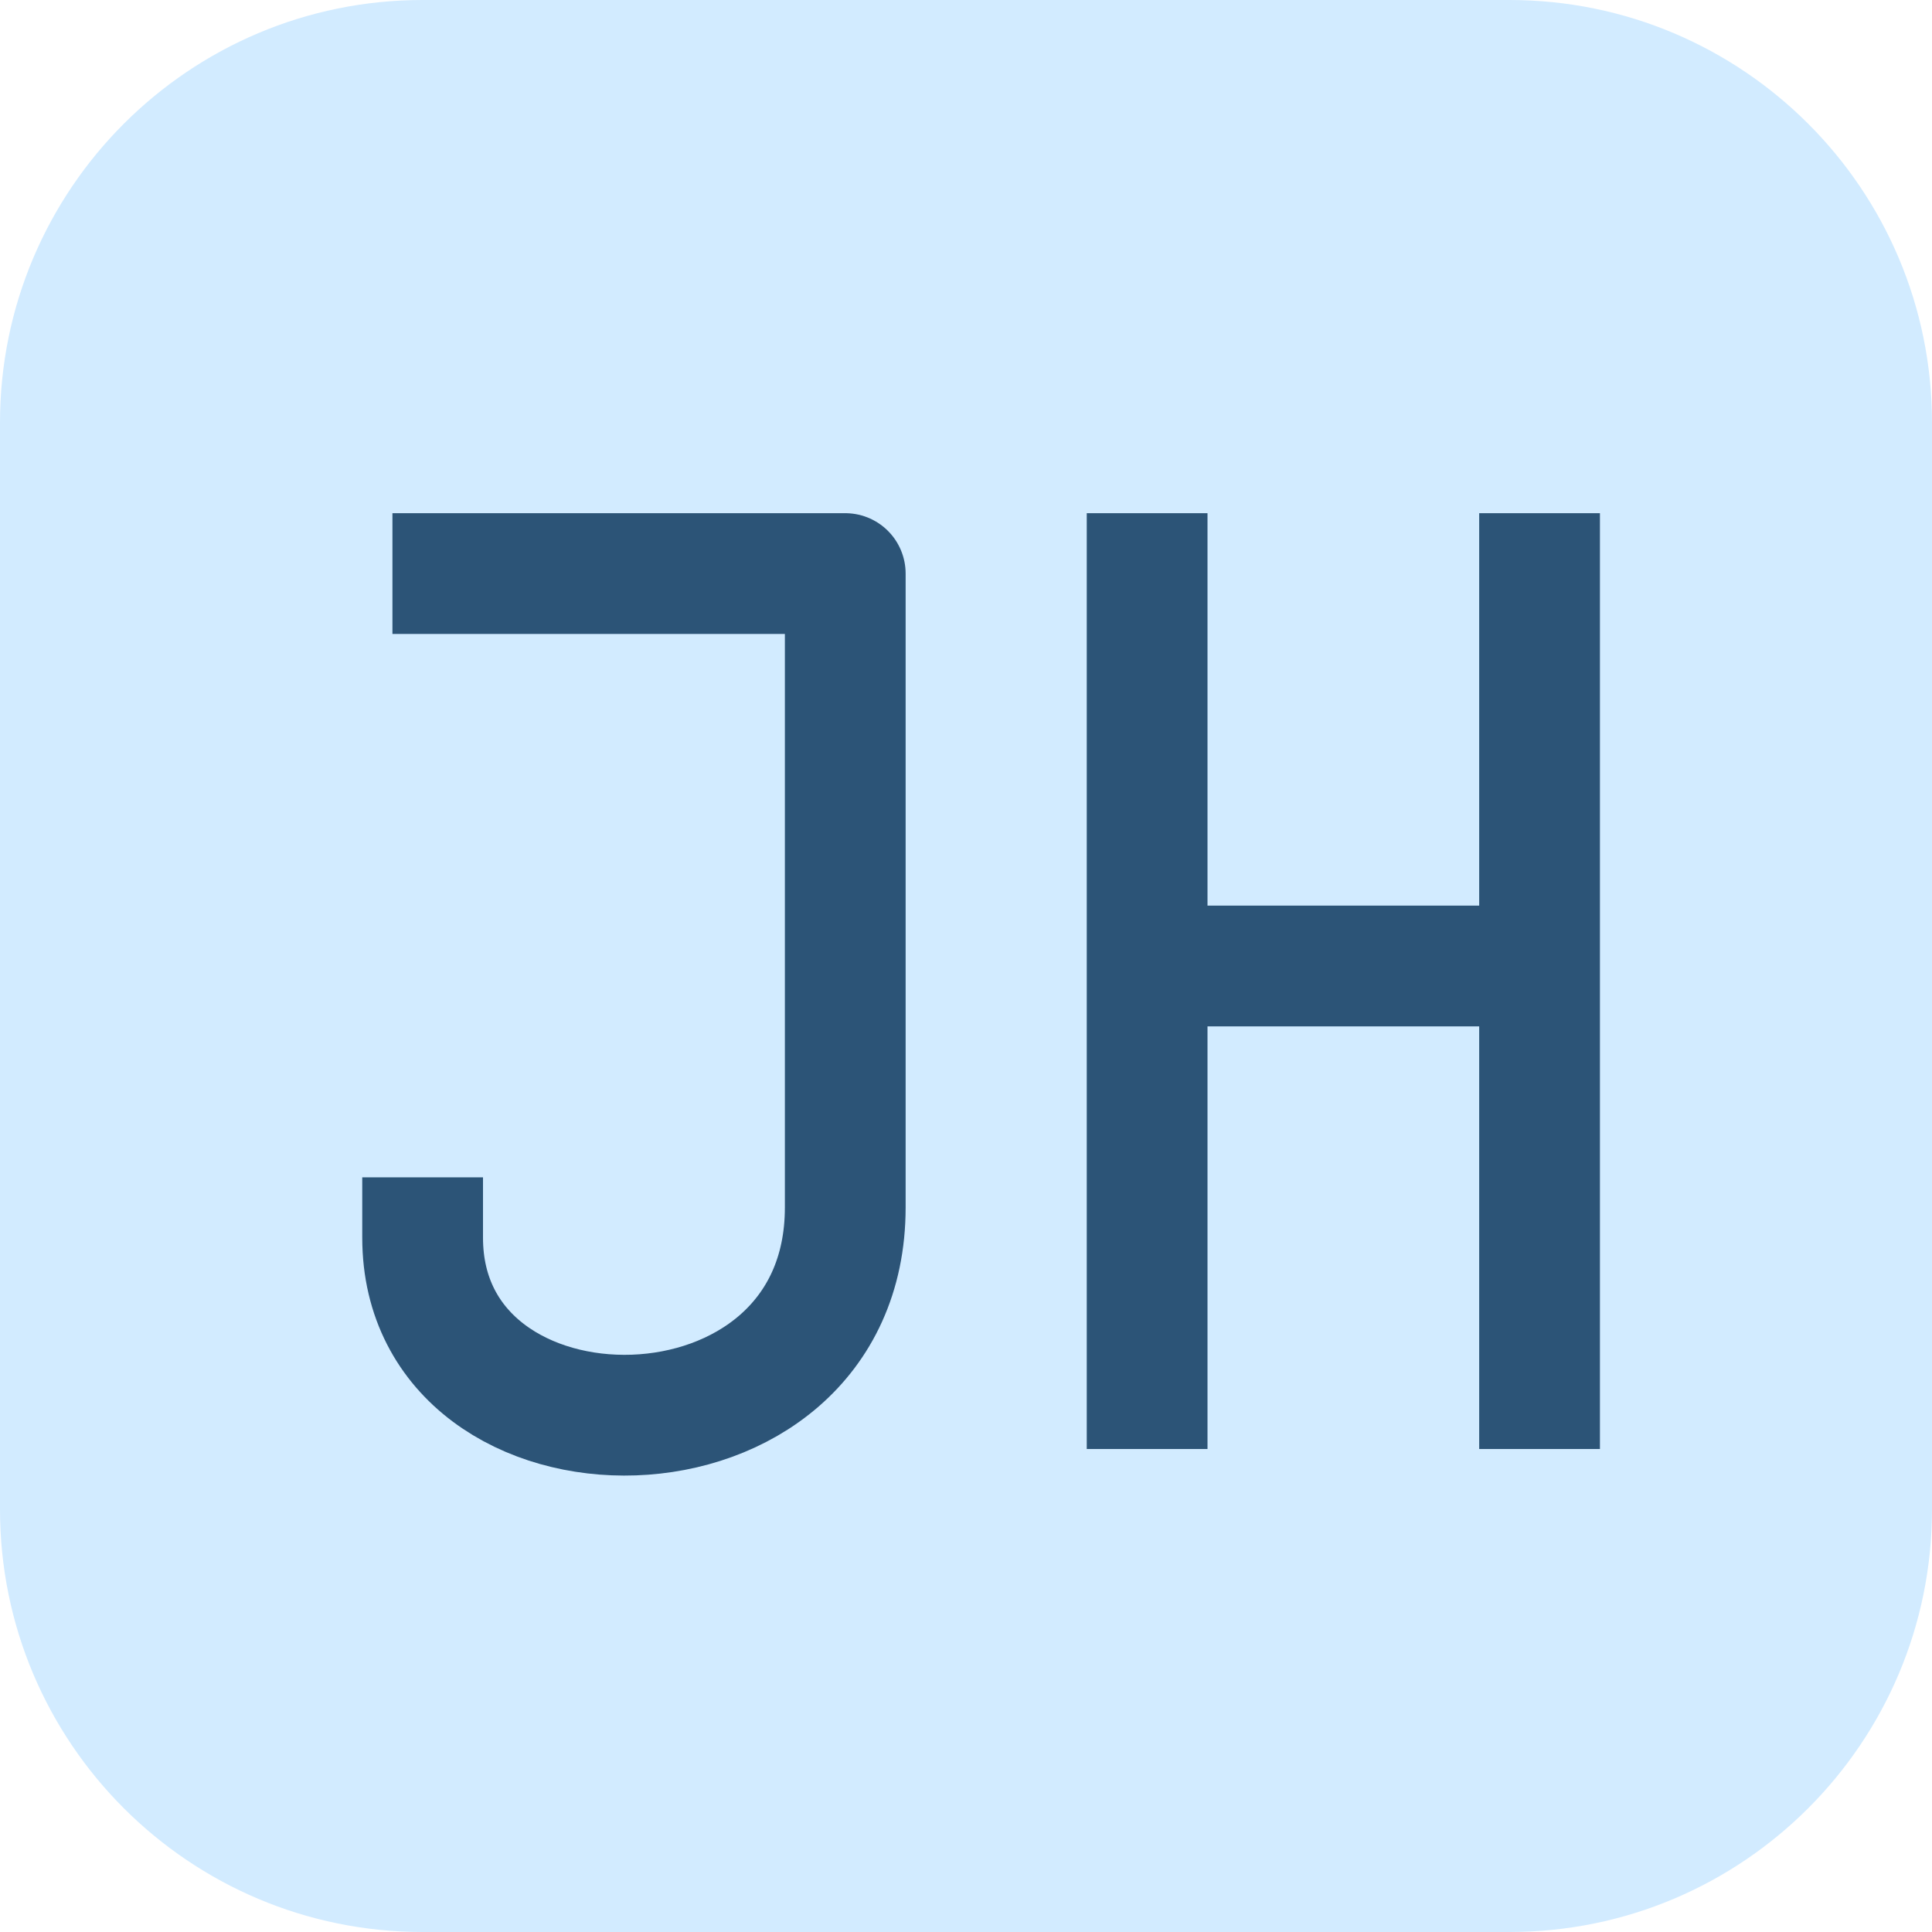
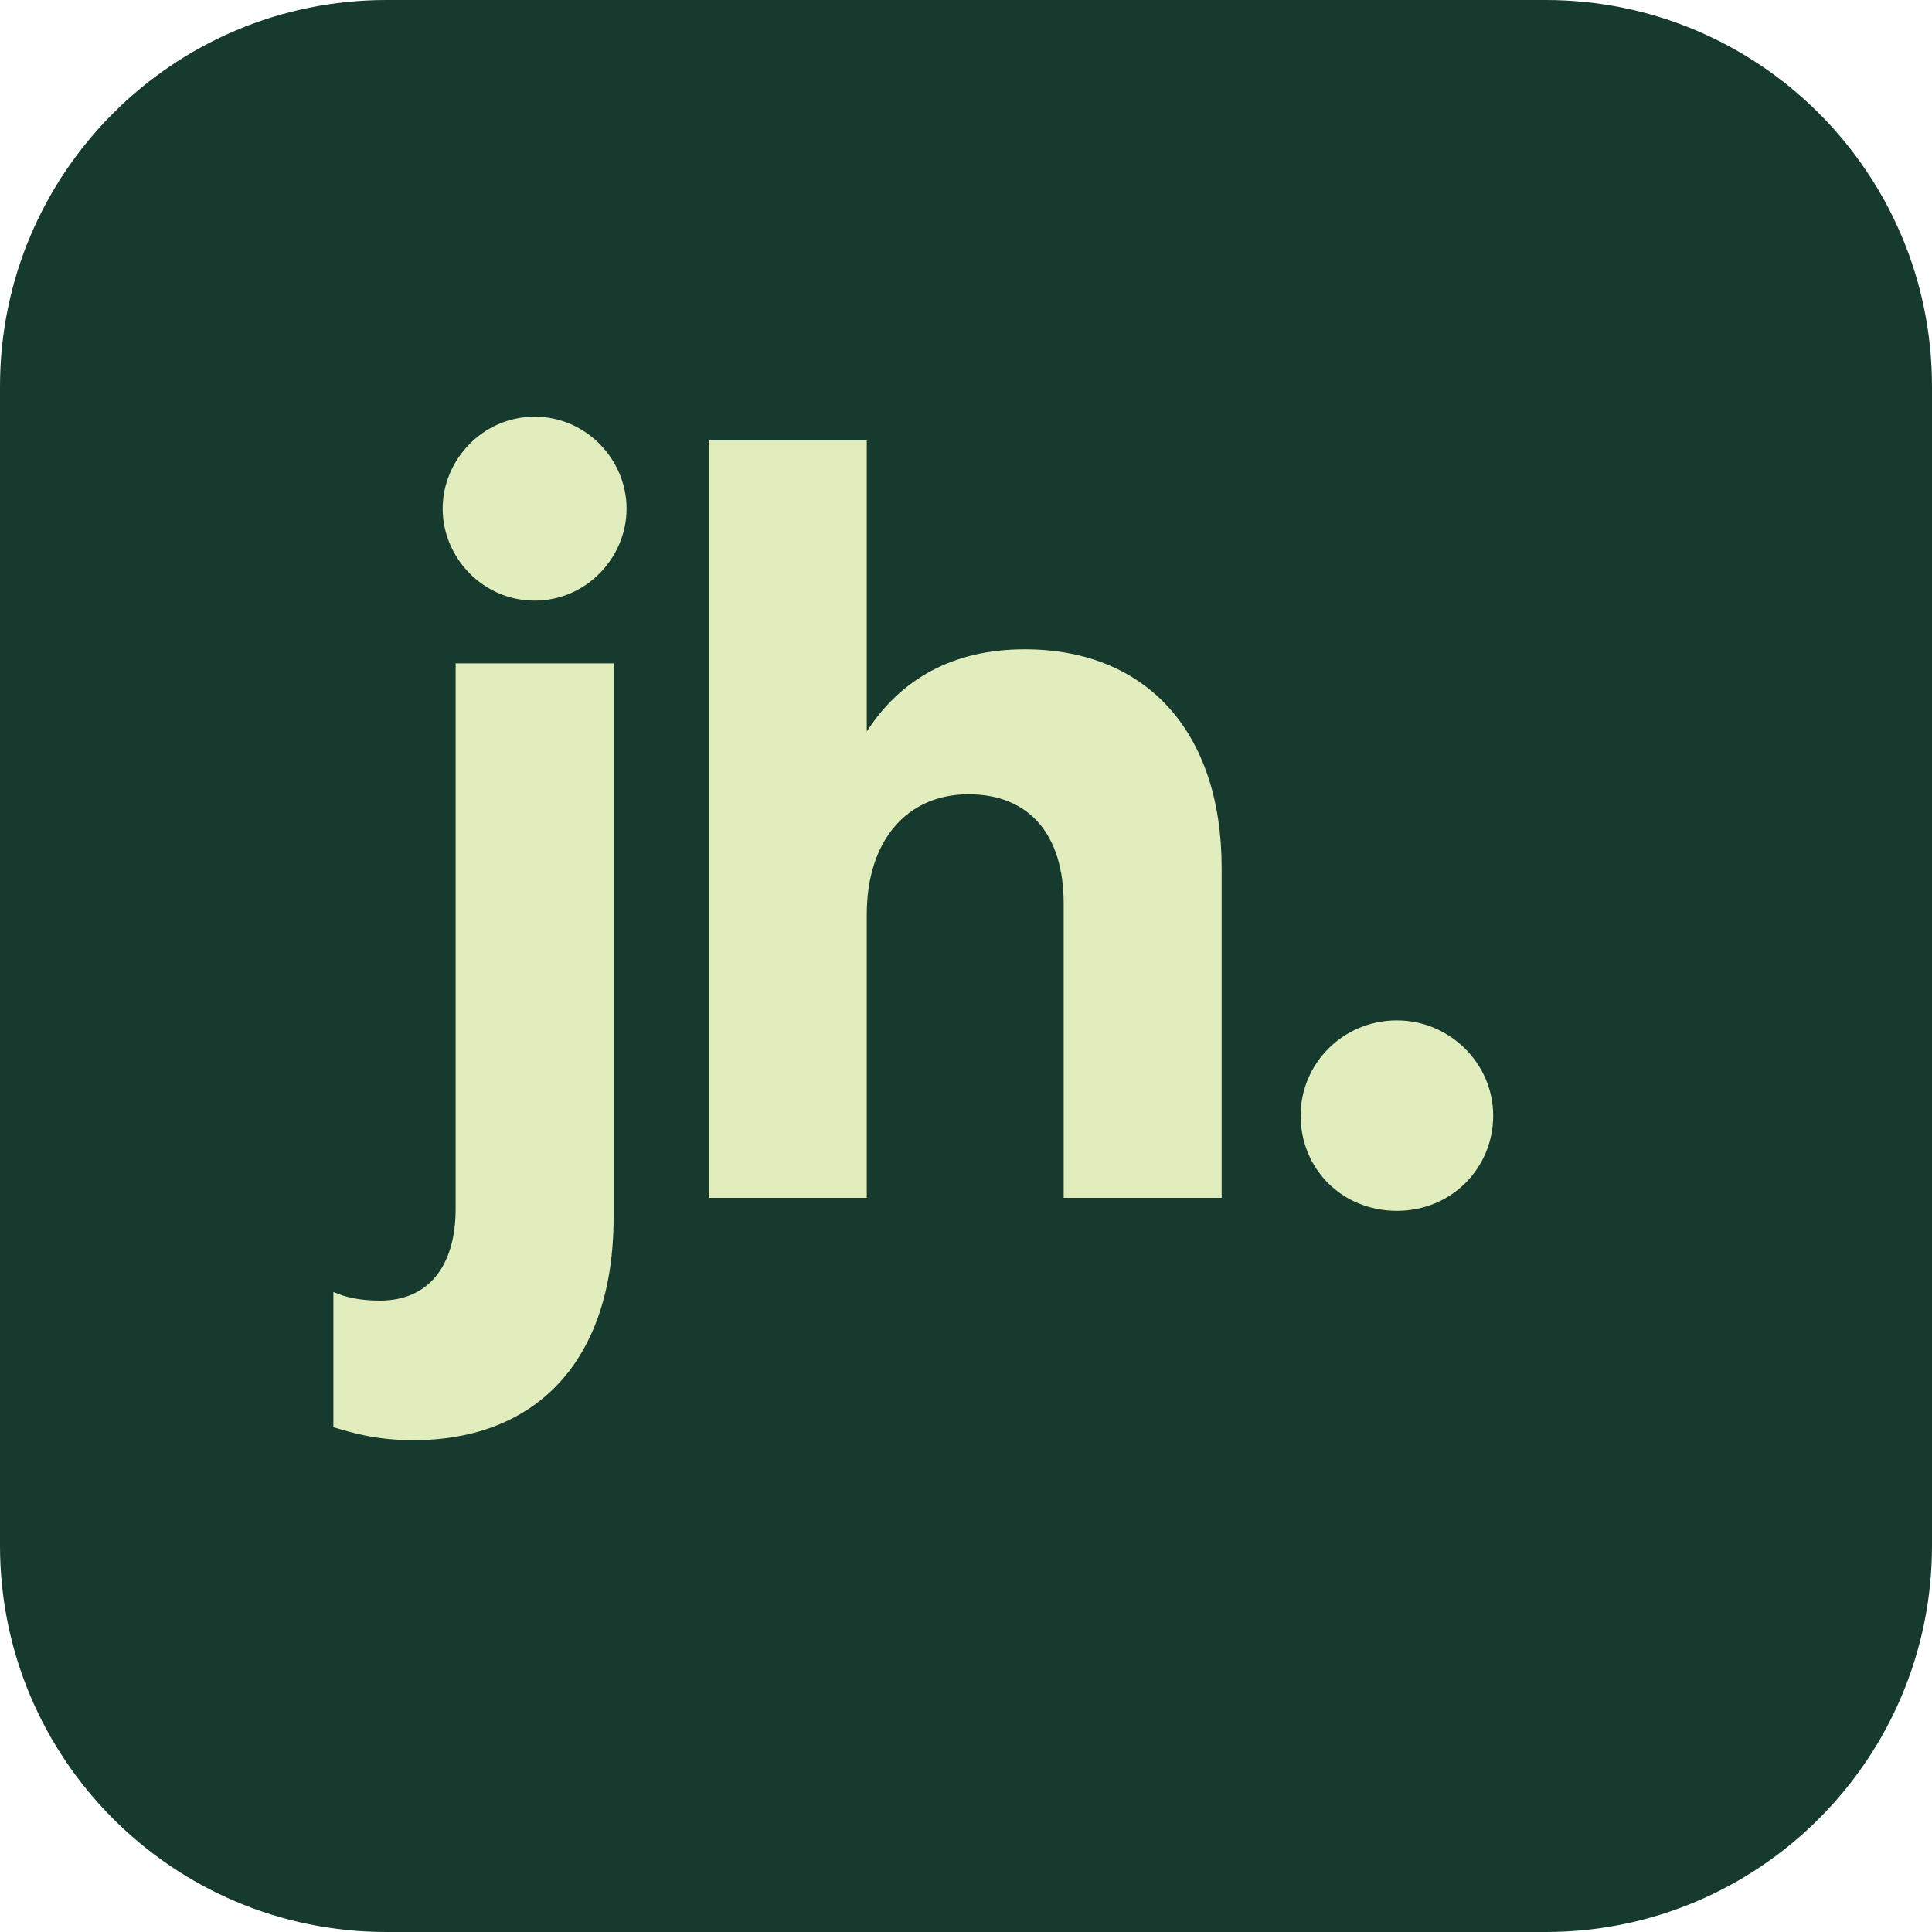
- <svg xmlns="http://www.w3.org/2000/svg" viewBox="0 0 64 64">
-   <rect width="64" height="64" rx="14" fill="#d2ebff" />
-   <g fill="none" stroke="#2c5477" stroke-width="4" stroke-linecap="square" stroke-linejoin="round">
-     <path d="M15 19h13v21c0 9-14 9-14 1" />
-     <path d="M38 19v27m13-27v27M38 32h13" />
+ <svg xmlns="http://www.w3.org/2000/svg" viewBox="0 0 100 100">
+   <rect width="100" height="100" rx="20" fill="#173a2e" />
+   <g transform="translate(20 62) scale(0.056 -0.056)" fill="#e1edbc">
+     <path d="M64 -10C64 -63 39 -95 -6 -95C-24 -95 -38 -92 -49 -87V-212C-32 -217 -10 -224 25 -224C138 -224 210 -151 210 -18V494H64ZM222 637C222 682 185 722 137 722C89 722 52 682 52 637C52 592 89 552 137 552C185 552 222 592 222 637Z" transform="translate(0 0)" />
+     <path d="M210 262C210 330 247 373 304 373C360 373 392 336 392 272V0H538V305C538 430 469 507 356 507C289 507 241 479 210 431V700H64V0H210Z" transform="translate(234 0)" />
+     <path d="M53 76C53 27 91 -12 142 -12C193 -12 231 28 231 76C231 124 191 164 142 164C92 164 53 124 53 76Z" transform="translate(792 0)" />
  </g>
</svg>
